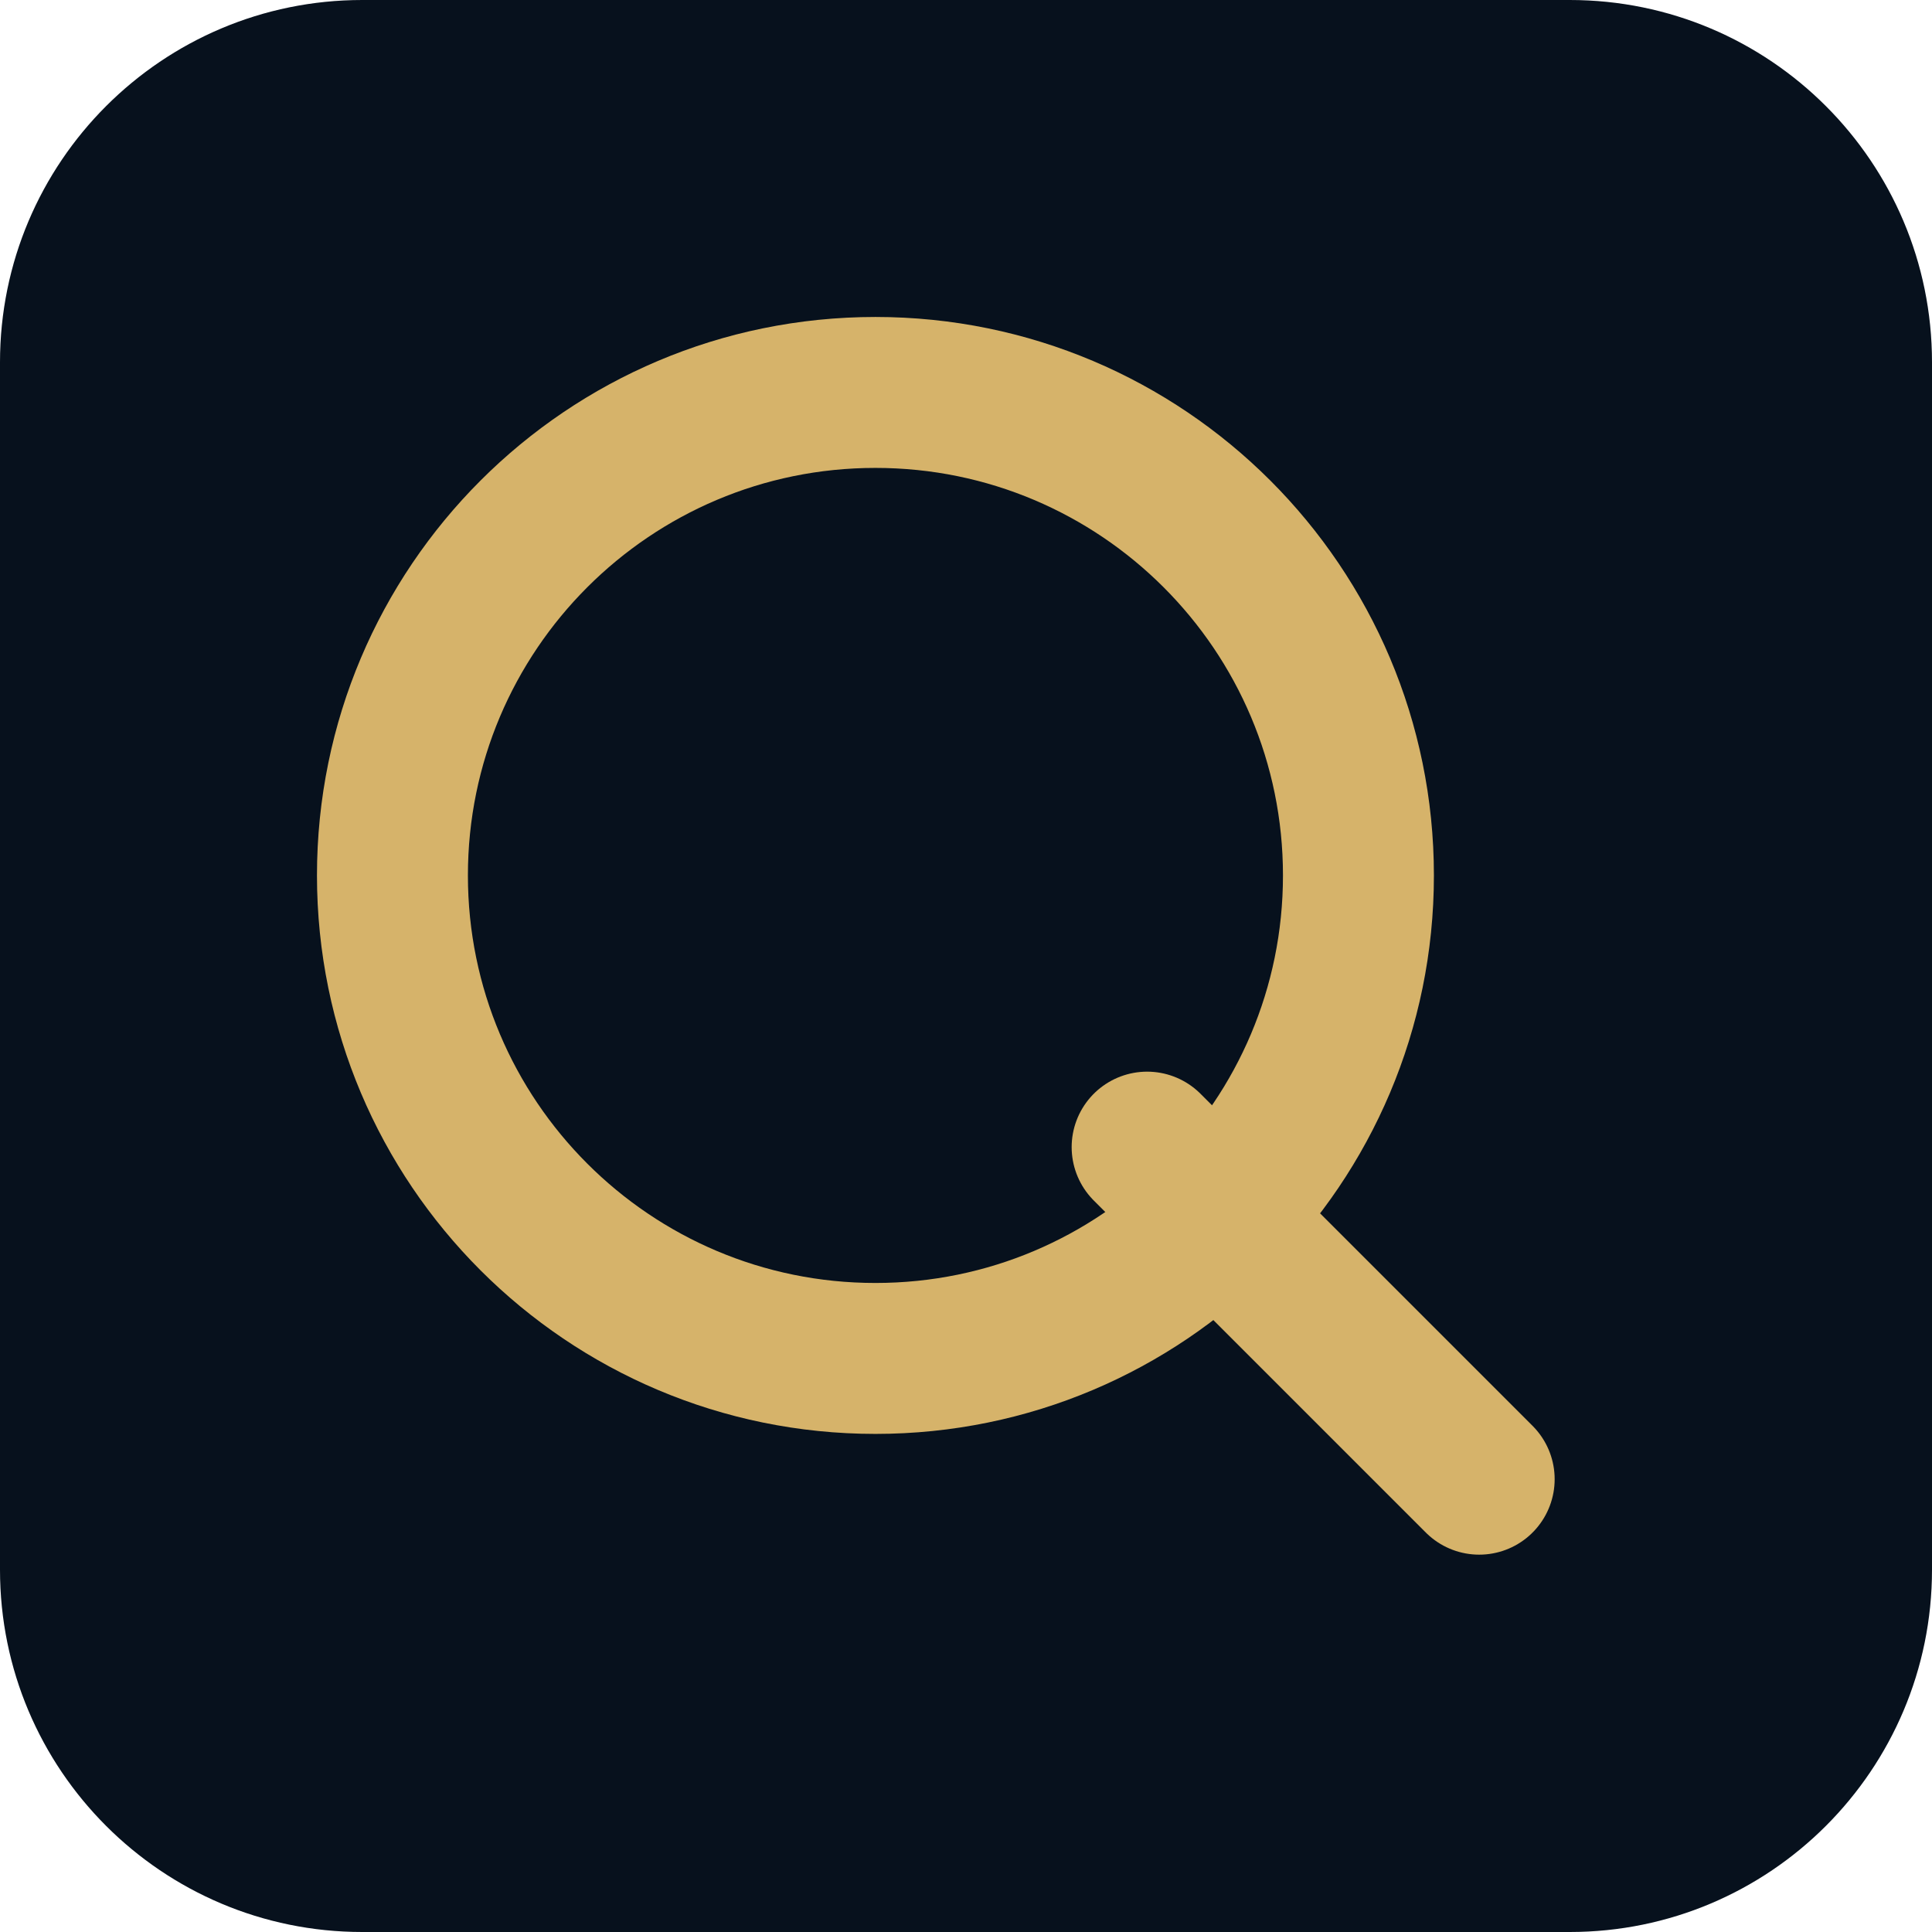
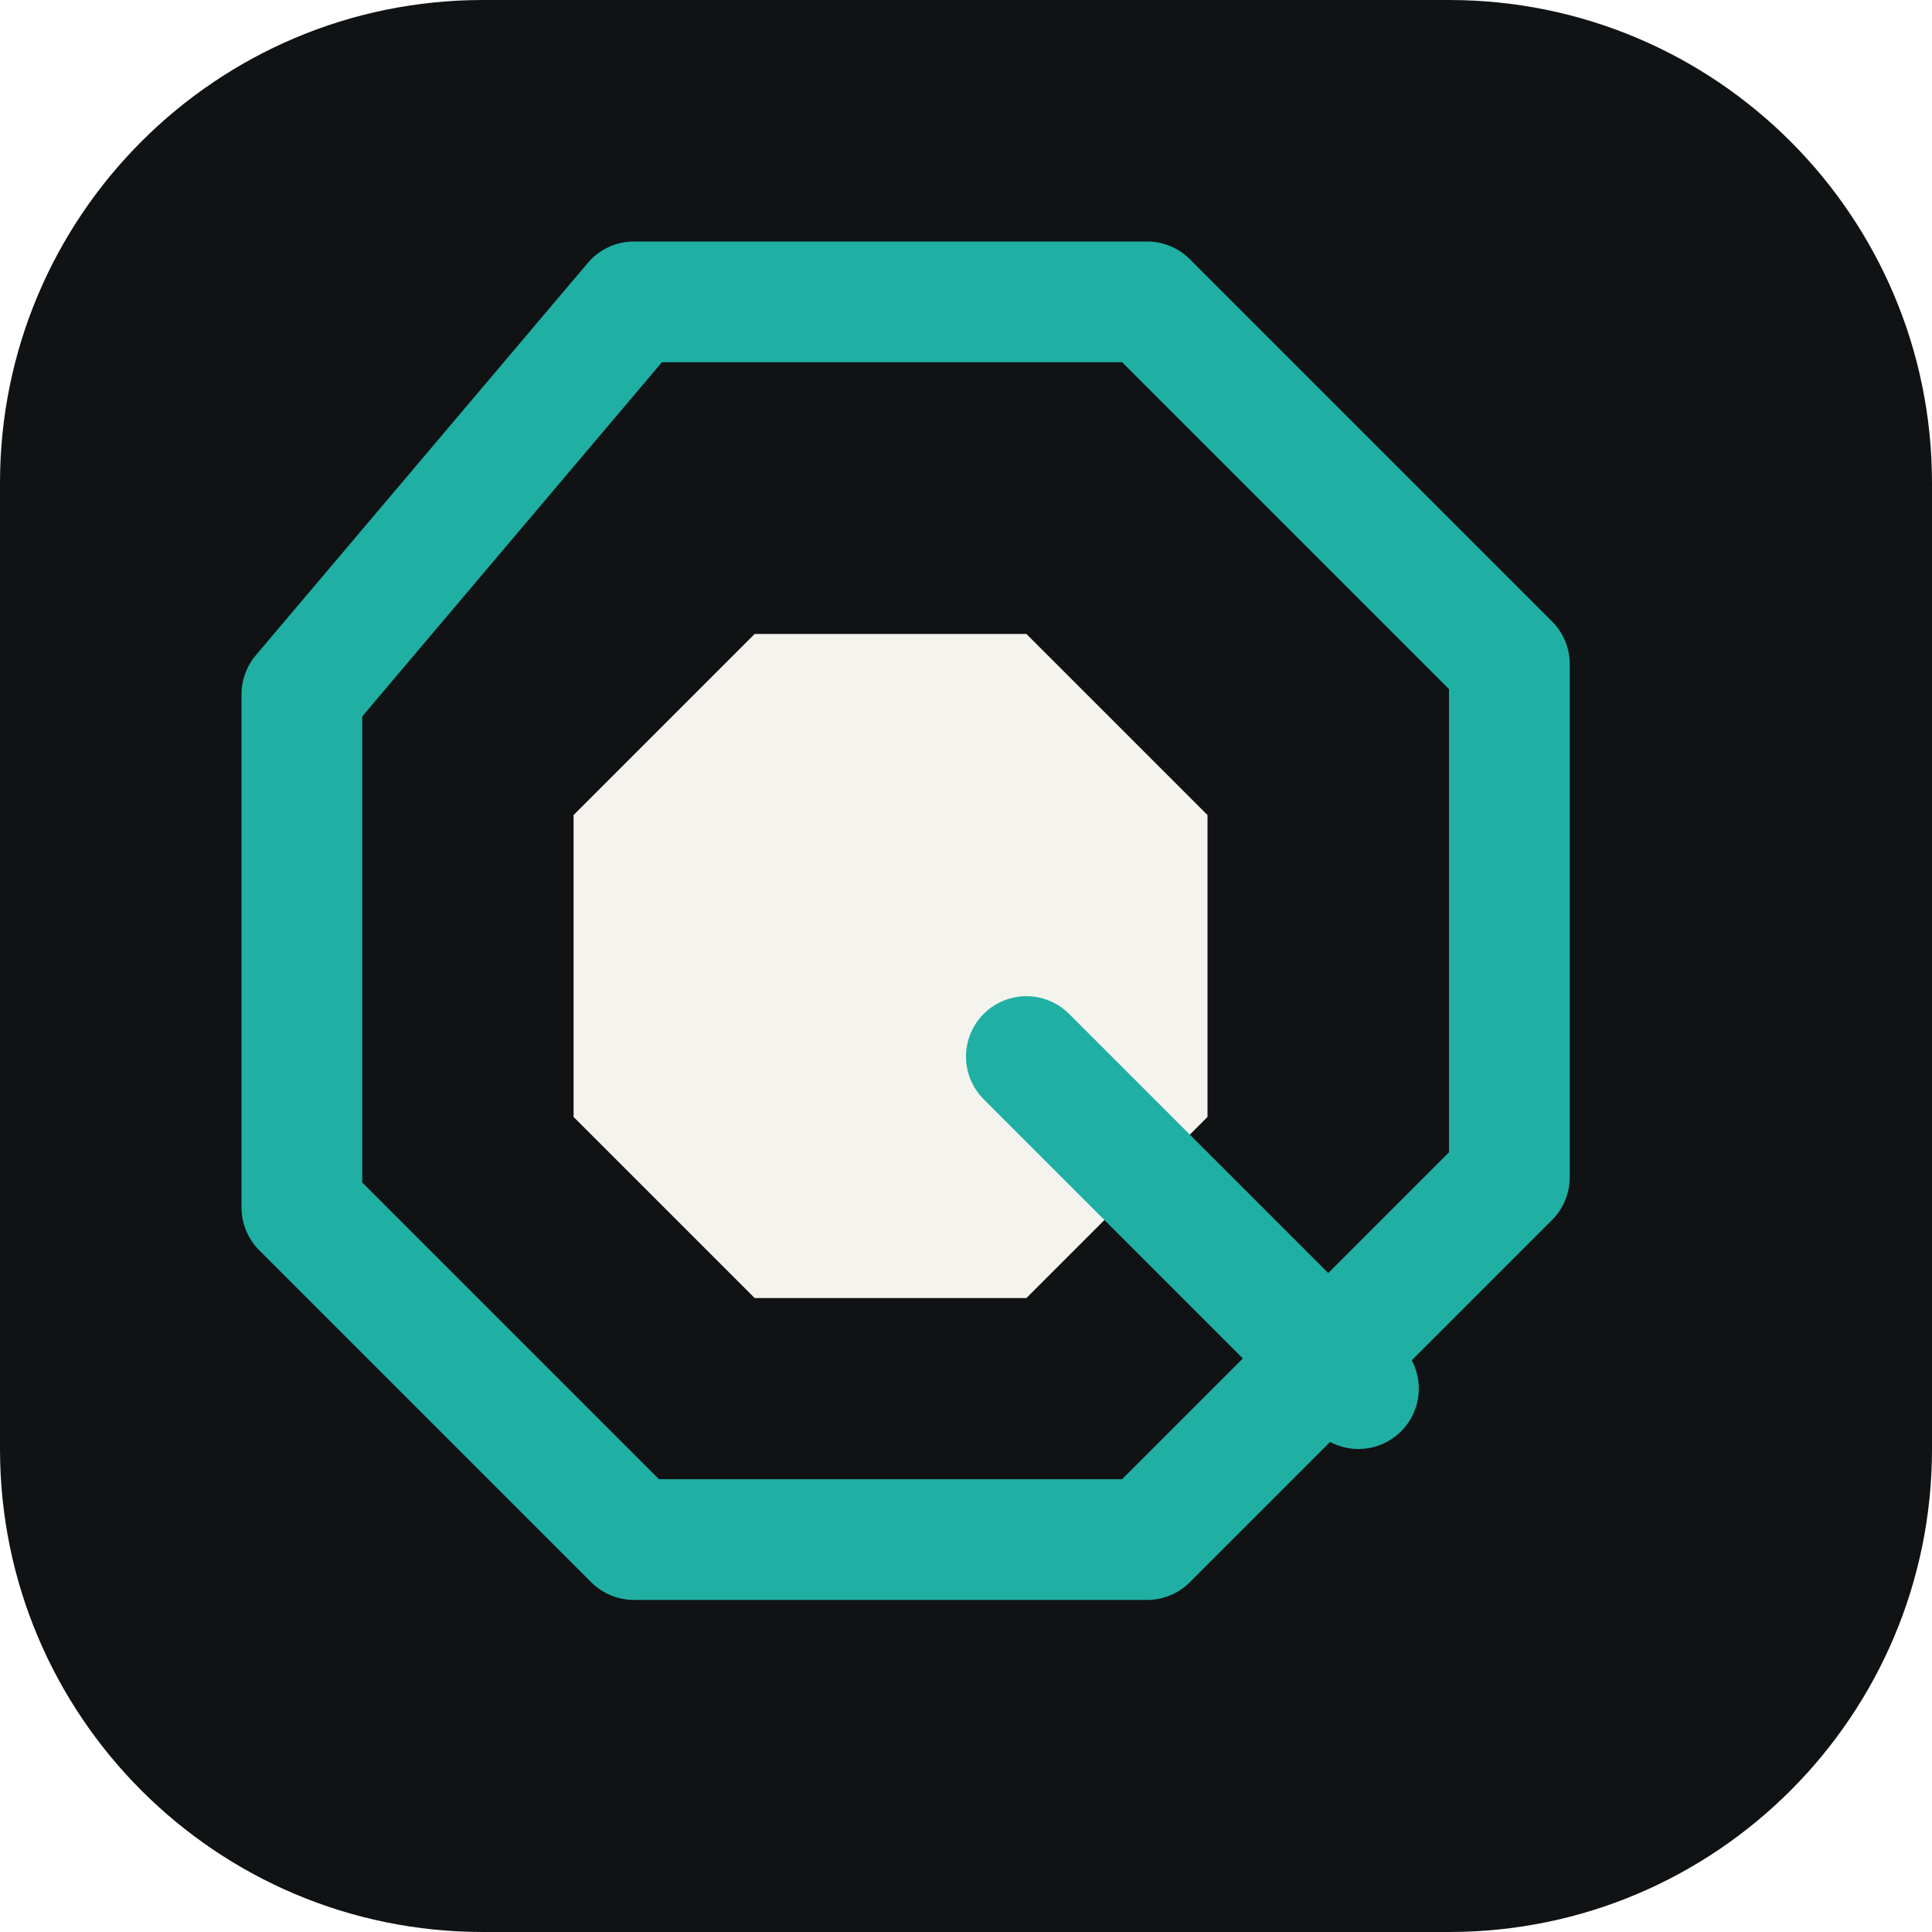
- <svg xmlns="http://www.w3.org/2000/svg" viewBox="0 0 64 64">
-   <rect width="64" height="64" rx="12" fill="#07111d" />
-   <circle cx="29" cy="29" r="16" fill="none" stroke="#d6b36a" stroke-width="5" />
-   <path d="M38 38l11 11" fill="none" stroke="#d6b36a" stroke-width="5" stroke-linecap="round" />
+ <svg xmlns="http://www.w3.org/2000/svg" viewBox="0 0 64 64" role="img" aria-labelledby="title desc">
+   <rect width="64" height="64" rx="16" fill="#101214" />
+   <path d="M21 10h17l12 12v17L38 51H21L10 40V23L21 10Z" fill="none" stroke="#20AFA3" stroke-width="4" stroke-linejoin="round" />
+   <path d="M25 21h9l6 6v10l-6 6h-9l-6-6V27l6-6Z" fill="#F5F3EE" />
+   <path d="M34 35l11 11" fill="none" stroke="#20AFA3" stroke-width="4" stroke-linecap="round" />
</svg>
